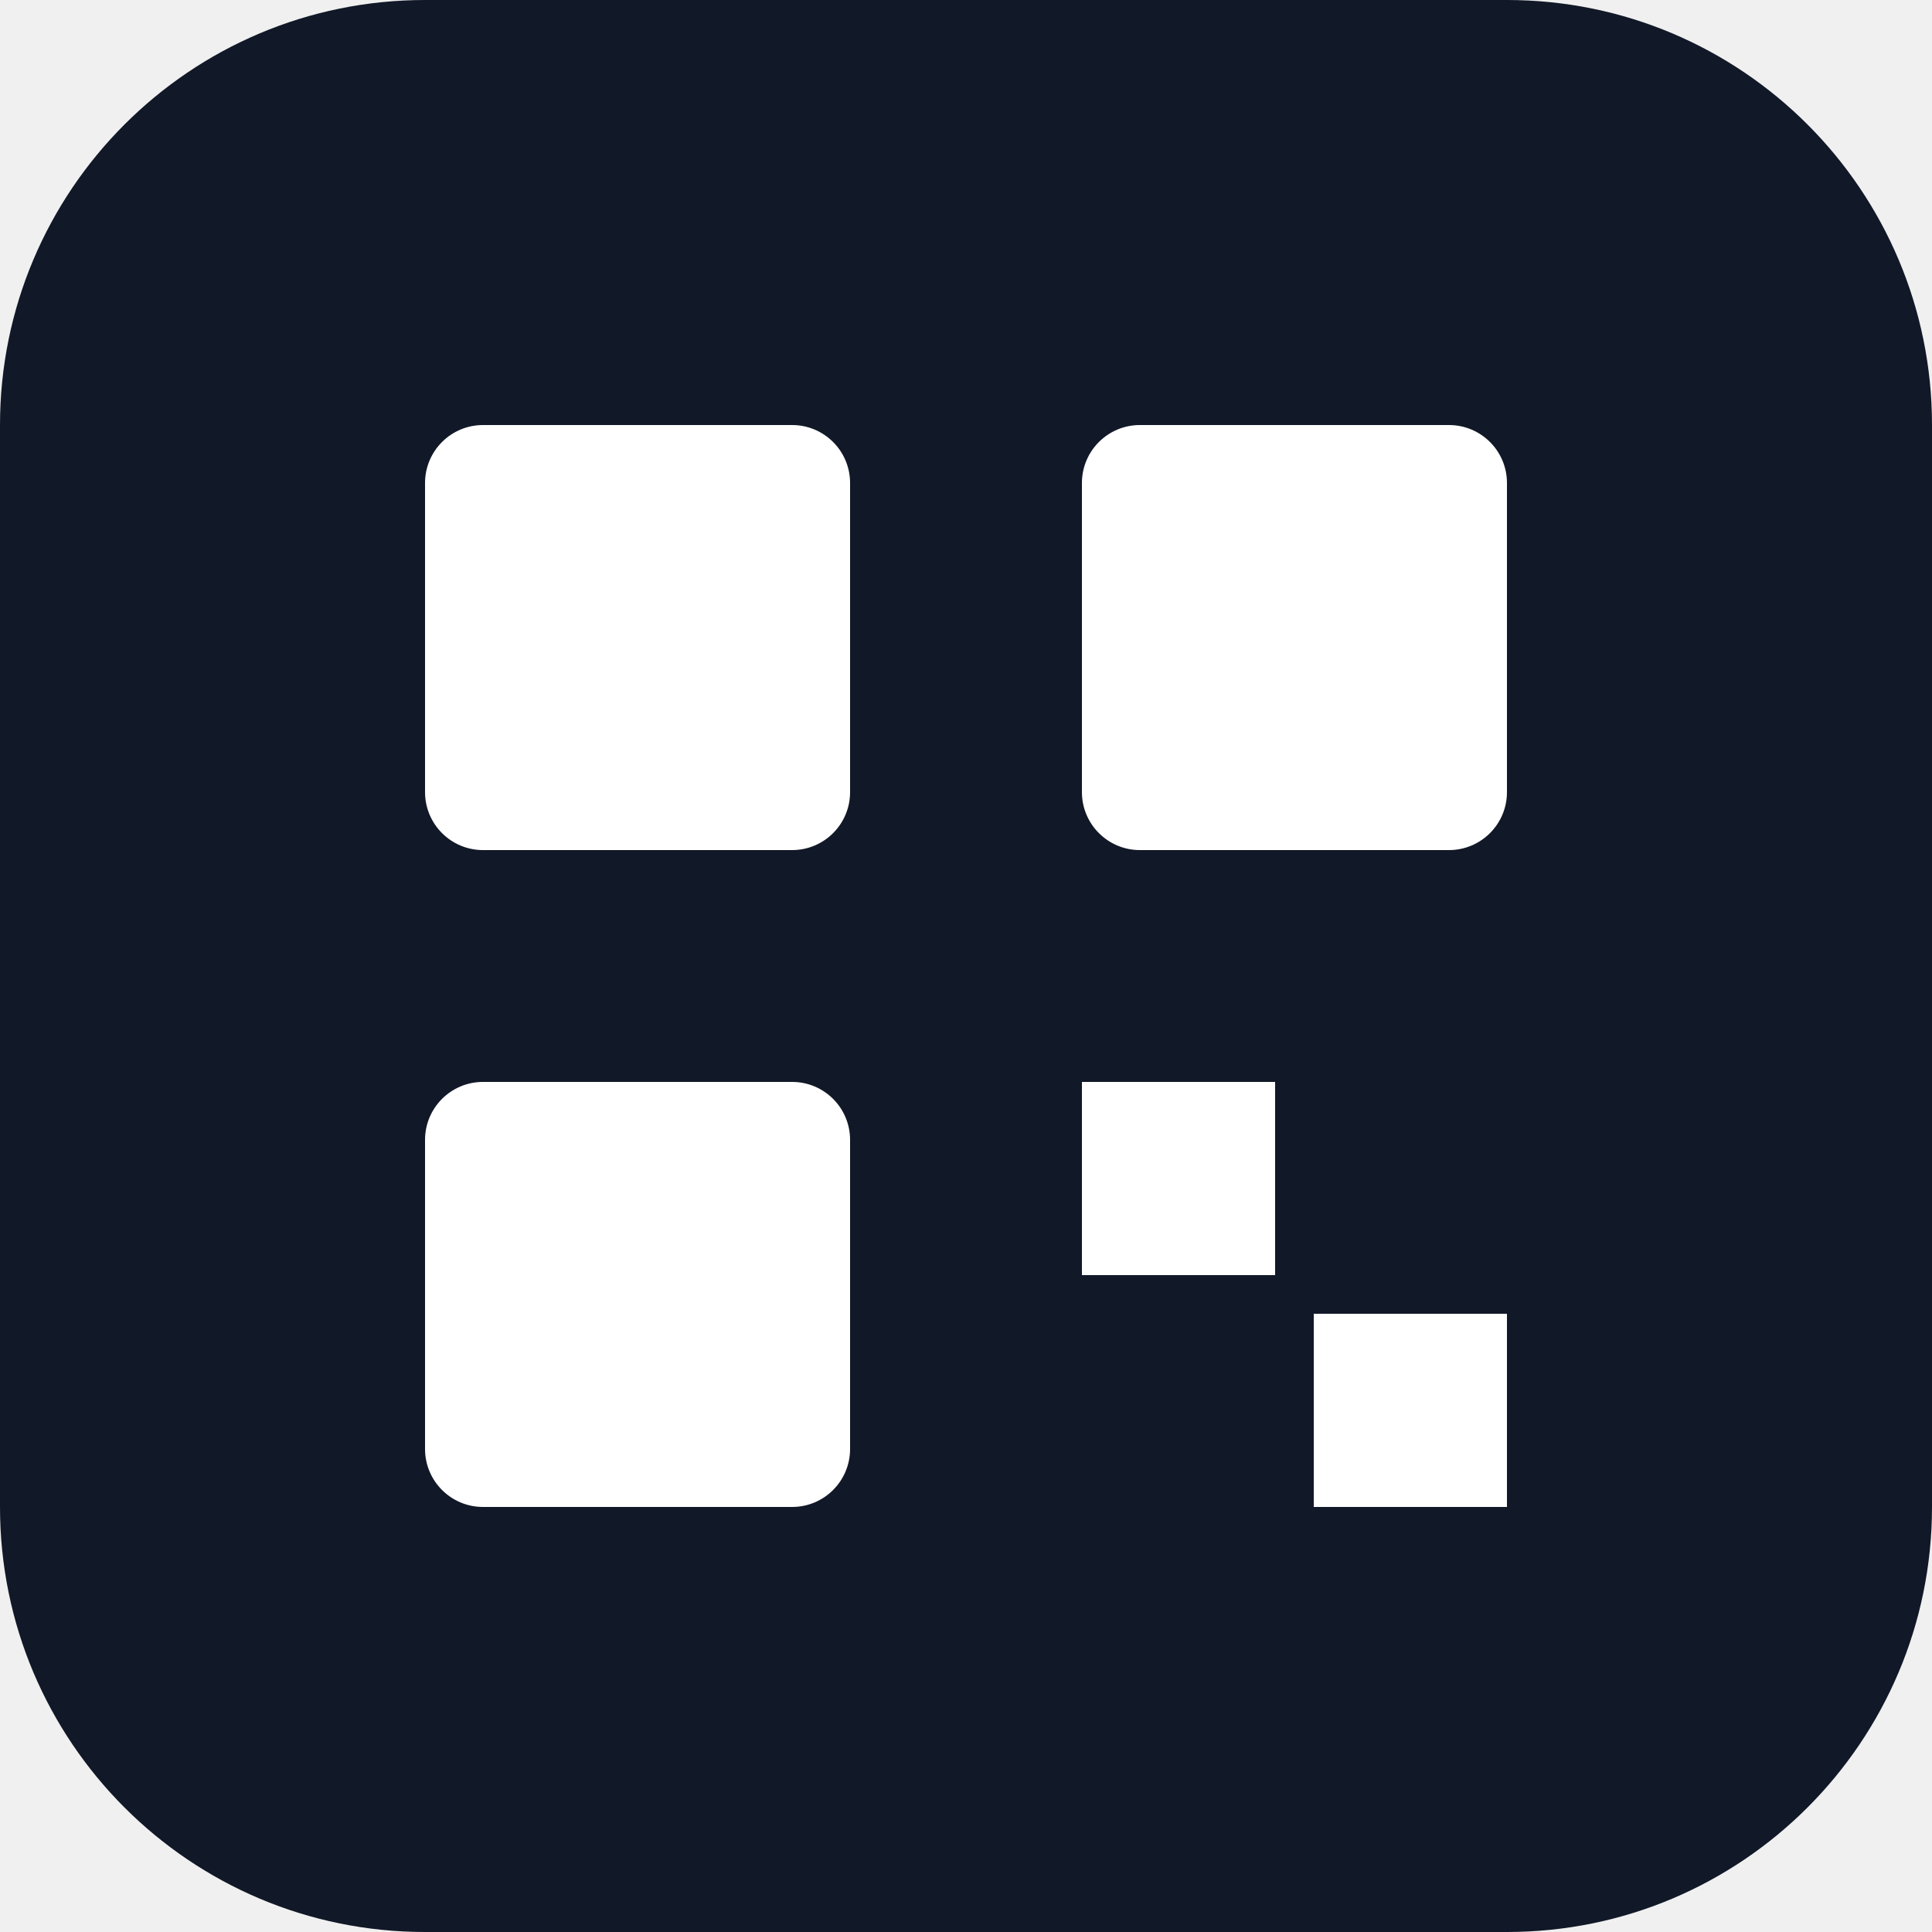
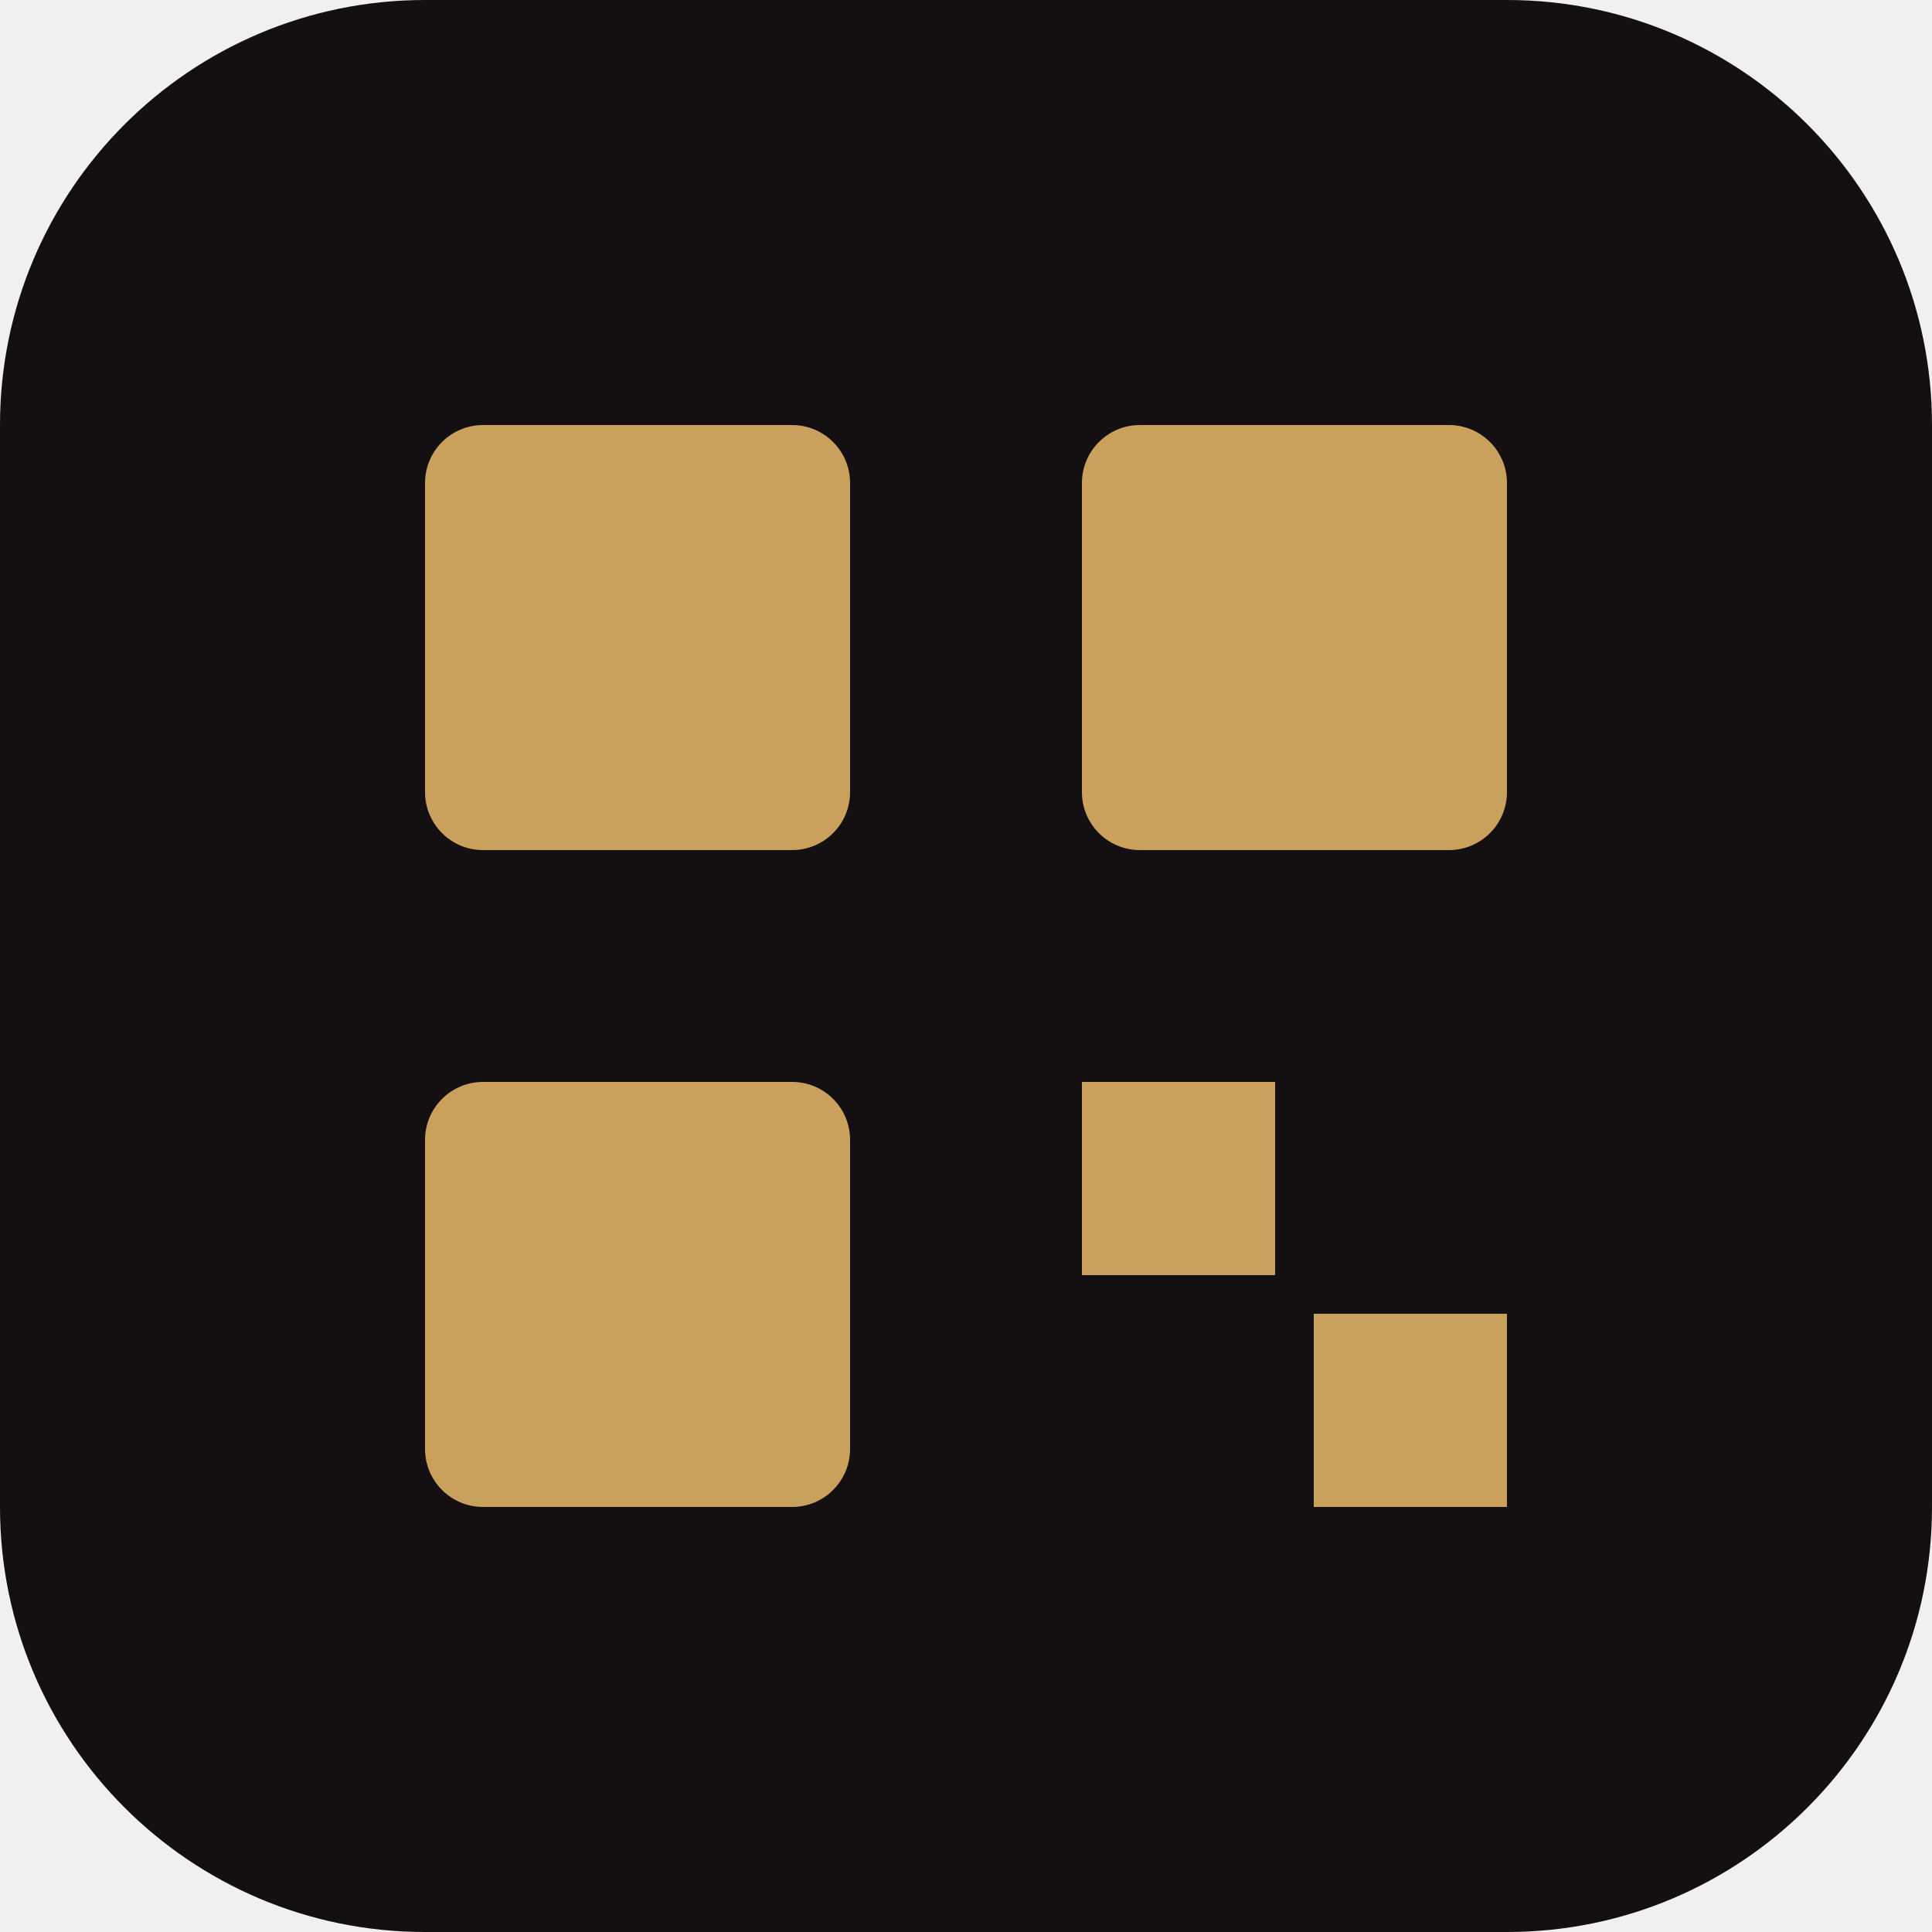
<svg xmlns="http://www.w3.org/2000/svg" viewBox="0 0 100 100">
-   <rect width="100" height="100" rx="22" fill="#111827" />
-   <g fill="#fff">
+   <rect width="100" height="100" rx="22" fill="#140f10" />
+   <g fill="#c9a15c">
    <rect x="22" y="22" width="22" height="22" rx="3" />
    <rect x="56" y="22" width="22" height="22" rx="3" />
    <rect x="22" y="56" width="22" height="22" rx="3" />
    <rect x="56" y="56" width="10" height="10" />
    <rect x="68" y="68" width="10" height="10" />
  </g>
</svg>
